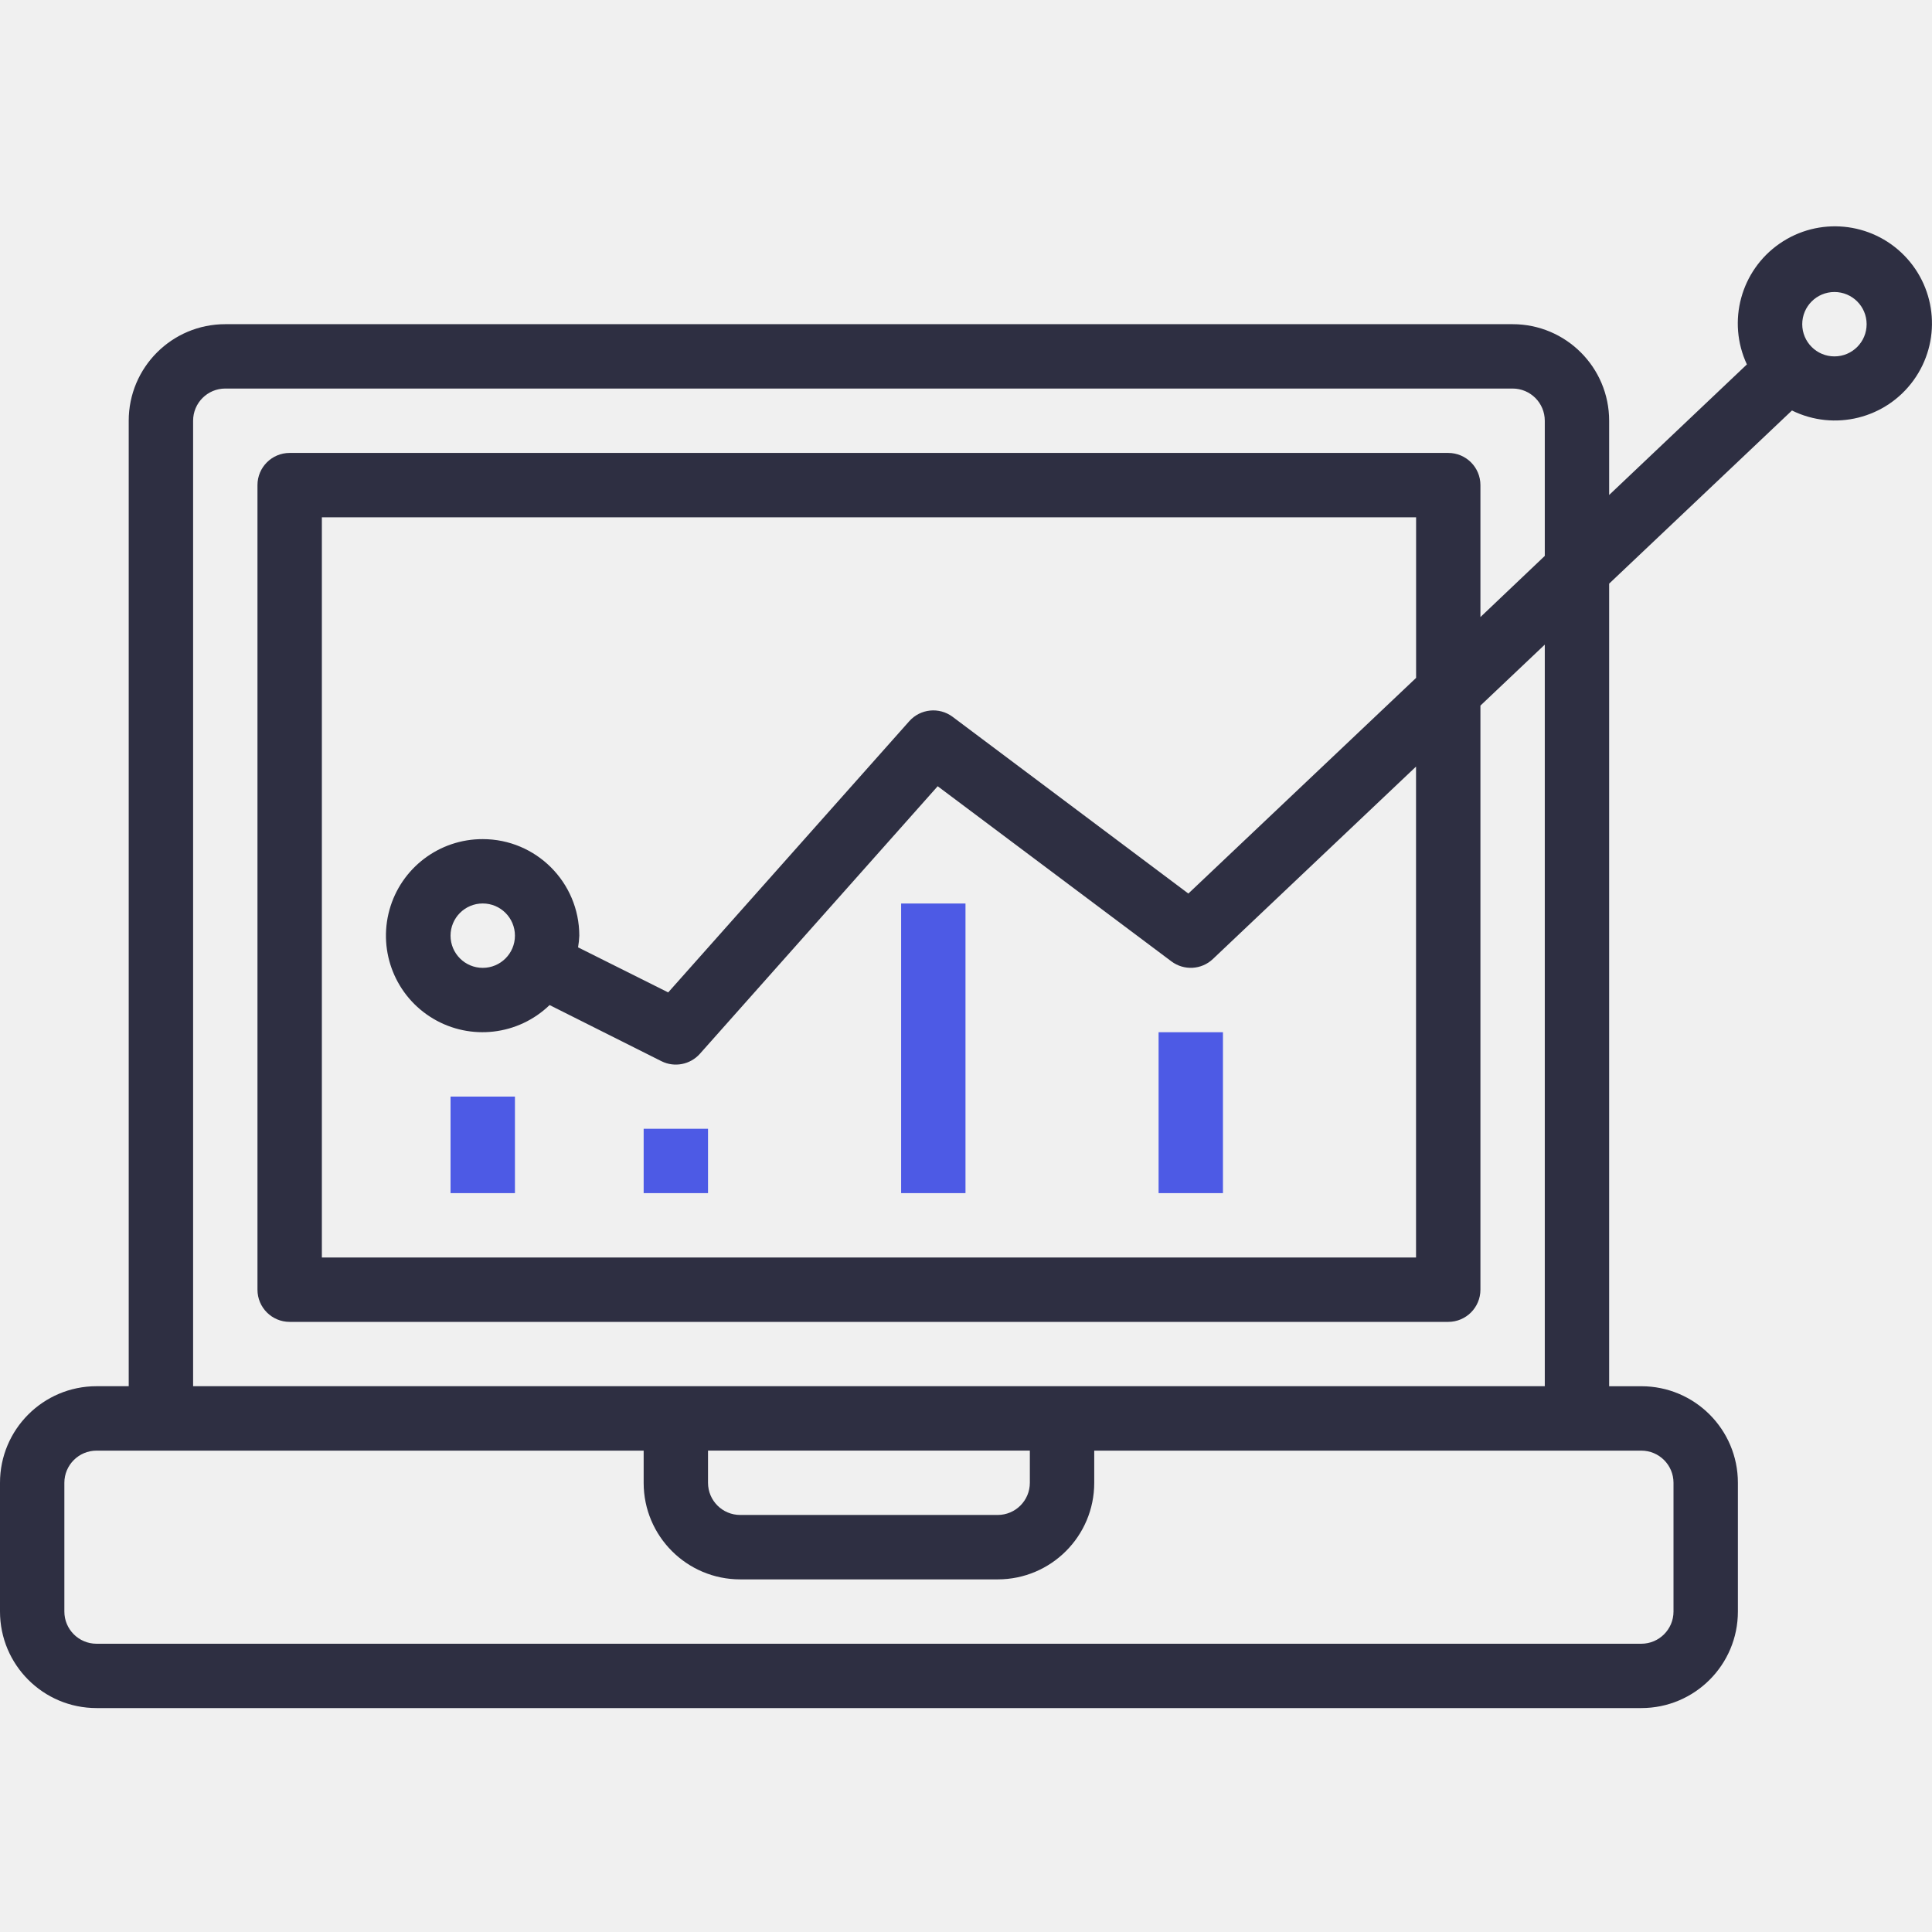
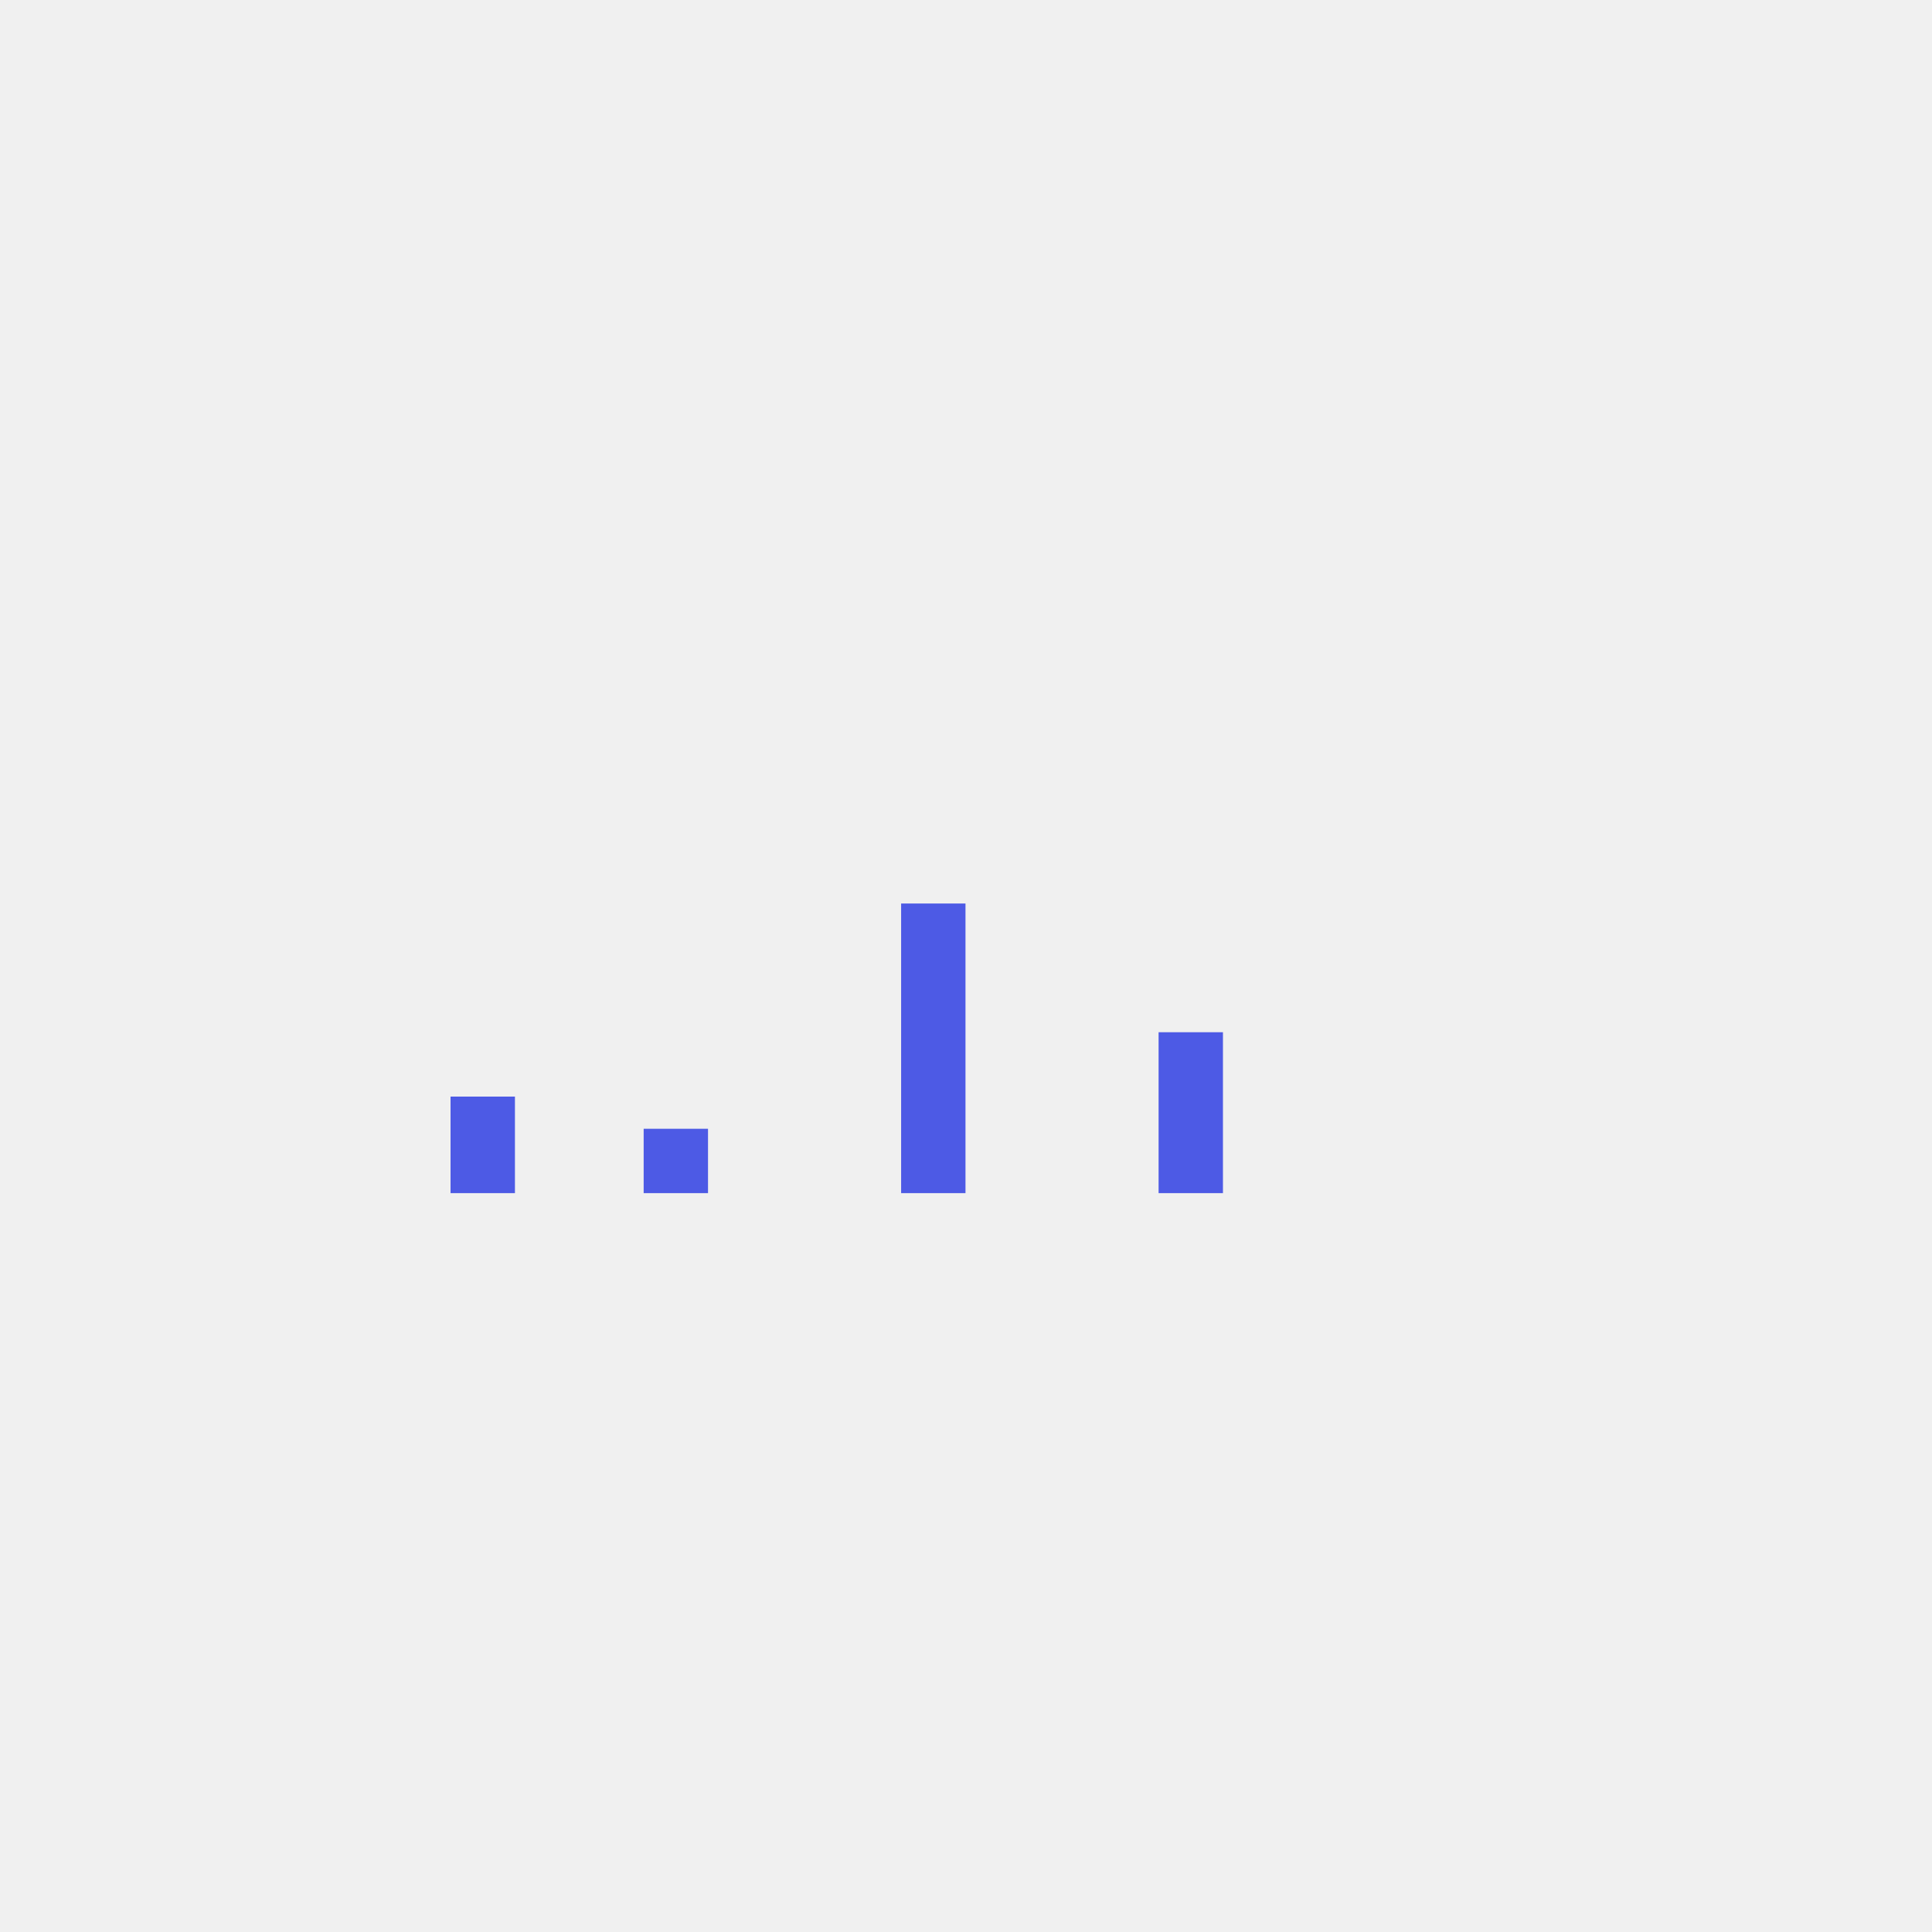
<svg xmlns="http://www.w3.org/2000/svg" width="64" height="64" fill="none">
  <g clip-path="url(#a)">
    <path fill="#4D5AE5" d="M29.851 29.93h2.132v9.594h-2.132V29.93ZM38.38 34.194h2.132v5.33H38.38v-5.33ZM21.322 37.392h2.132v2.132h-2.132v-2.132ZM14.925 36.326h2.133v3.198h-2.133v-3.198Z" />
-     <path fill="#2E2F42" d="M3.198 56.582h51.173a3.198 3.198 0 0 0 3.199-3.198v-4.265a3.198 3.198 0 0 0-3.199-3.198h-1.066V19.334l6.056-5.736a3.216 3.216 0 1 0-1.493-1.526l-4.563 4.325v-2.46a3.198 3.198 0 0 0-3.198-3.198H7.463a3.198 3.198 0 0 0-3.199 3.199V45.92H3.198A3.198 3.198 0 0 0 0 49.119v4.265a3.198 3.198 0 0 0 3.198 3.198Zm57.57-46.909a1.066 1.066 0 1 1 0 2.133 1.066 1.066 0 0 1 0-2.133ZM6.397 13.938c0-.59.477-1.067 1.066-1.067h42.644c.589 0 1.066.478 1.066 1.067v4.477l-2.132 2.026V16.07c0-.589-.477-1.066-1.066-1.066H9.595c-.589 0-1.066.477-1.066 1.066v26.652c0 .59.477 1.067 1.066 1.067h38.38c.589 0 1.066-.478 1.066-1.067V23.374l2.132-2.02V45.92H6.397V13.938Zm9.595 13.859a3.198 3.198 0 1 0 2.214 5.497l3.706 1.86c.43.215.953.114 1.273-.246l7.877-8.863 7.744 5.803c.416.311.996.278 1.372-.079l6.73-6.375v16.262H10.662v-24.52H46.91v5.32L39.366 29.6l-7.81-5.855a1.067 1.067 0 0 0-1.435.145l-7.986 8.985-2.986-1.493c.022-.128.036-.257.041-.387a3.199 3.199 0 0 0-3.198-3.198Zm1.066 3.198a1.066 1.066 0 1 1-2.133 0 1.066 1.066 0 0 1 2.133 0Zm6.396 17.058h10.661v1.066c0 .589-.477 1.066-1.066 1.066H24.52a1.066 1.066 0 0 1-1.066-1.066v-1.066ZM2.132 49.12c0-.589.478-1.066 1.066-1.066h18.124v1.066a3.198 3.198 0 0 0 3.198 3.199h8.53a3.198 3.198 0 0 0 3.198-3.199v-1.066H54.37c.59 0 1.067.477 1.067 1.066v4.265c0 .588-.478 1.066-1.067 1.066H3.198a1.066 1.066 0 0 1-1.066-1.066v-4.265Z" />
+     <path d="M3.198 56.582h51.173a3.198 3.198 0 0 0 3.199-3.198v-4.265a3.198 3.198 0 0 0-3.199-3.198h-1.066V19.334l6.056-5.736a3.216 3.216 0 1 0-1.493-1.526l-4.563 4.325v-2.46a3.198 3.198 0 0 0-3.198-3.198H7.463a3.198 3.198 0 0 0-3.199 3.199V45.92H3.198A3.198 3.198 0 0 0 0 49.119v4.265a3.198 3.198 0 0 0 3.198 3.198Zm57.57-46.909a1.066 1.066 0 1 1 0 2.133 1.066 1.066 0 0 1 0-2.133ZM6.397 13.938c0-.59.477-1.067 1.066-1.067h42.644c.589 0 1.066.478 1.066 1.067v4.477l-2.132 2.026V16.07c0-.589-.477-1.066-1.066-1.066H9.595c-.589 0-1.066.477-1.066 1.066v26.652c0 .59.477 1.067 1.066 1.067h38.38c.589 0 1.066-.478 1.066-1.067V23.374l2.132-2.02V45.92H6.397V13.938Zm9.595 13.859a3.198 3.198 0 1 0 2.214 5.497l3.706 1.86c.43.215.953.114 1.273-.246l7.877-8.863 7.744 5.803c.416.311.996.278 1.372-.079l6.73-6.375v16.262H10.662v-24.52H46.91v5.32L39.366 29.6l-7.81-5.855a1.067 1.067 0 0 0-1.435.145l-7.986 8.985-2.986-1.493c.022-.128.036-.257.041-.387a3.199 3.199 0 0 0-3.198-3.198Zm1.066 3.198a1.066 1.066 0 1 1-2.133 0 1.066 1.066 0 0 1 2.133 0Zm6.396 17.058h10.661v1.066c0 .589-.477 1.066-1.066 1.066H24.52a1.066 1.066 0 0 1-1.066-1.066v-1.066ZM2.132 49.12c0-.589.478-1.066 1.066-1.066h18.124v1.066a3.198 3.198 0 0 0 3.198 3.199h8.53a3.198 3.198 0 0 0 3.198-3.199v-1.066H54.37c.59 0 1.067.477 1.067 1.066v4.265c0 .588-.478 1.066-1.067 1.066H3.198a1.066 1.066 0 0 1-1.066-1.066v-4.265Z" />
  </g>
  <defs>
    <clipPath id="a">
      <path fill="#fff" d="M0 0h64v64H0z" />
    </clipPath>
  </defs>
</svg>
